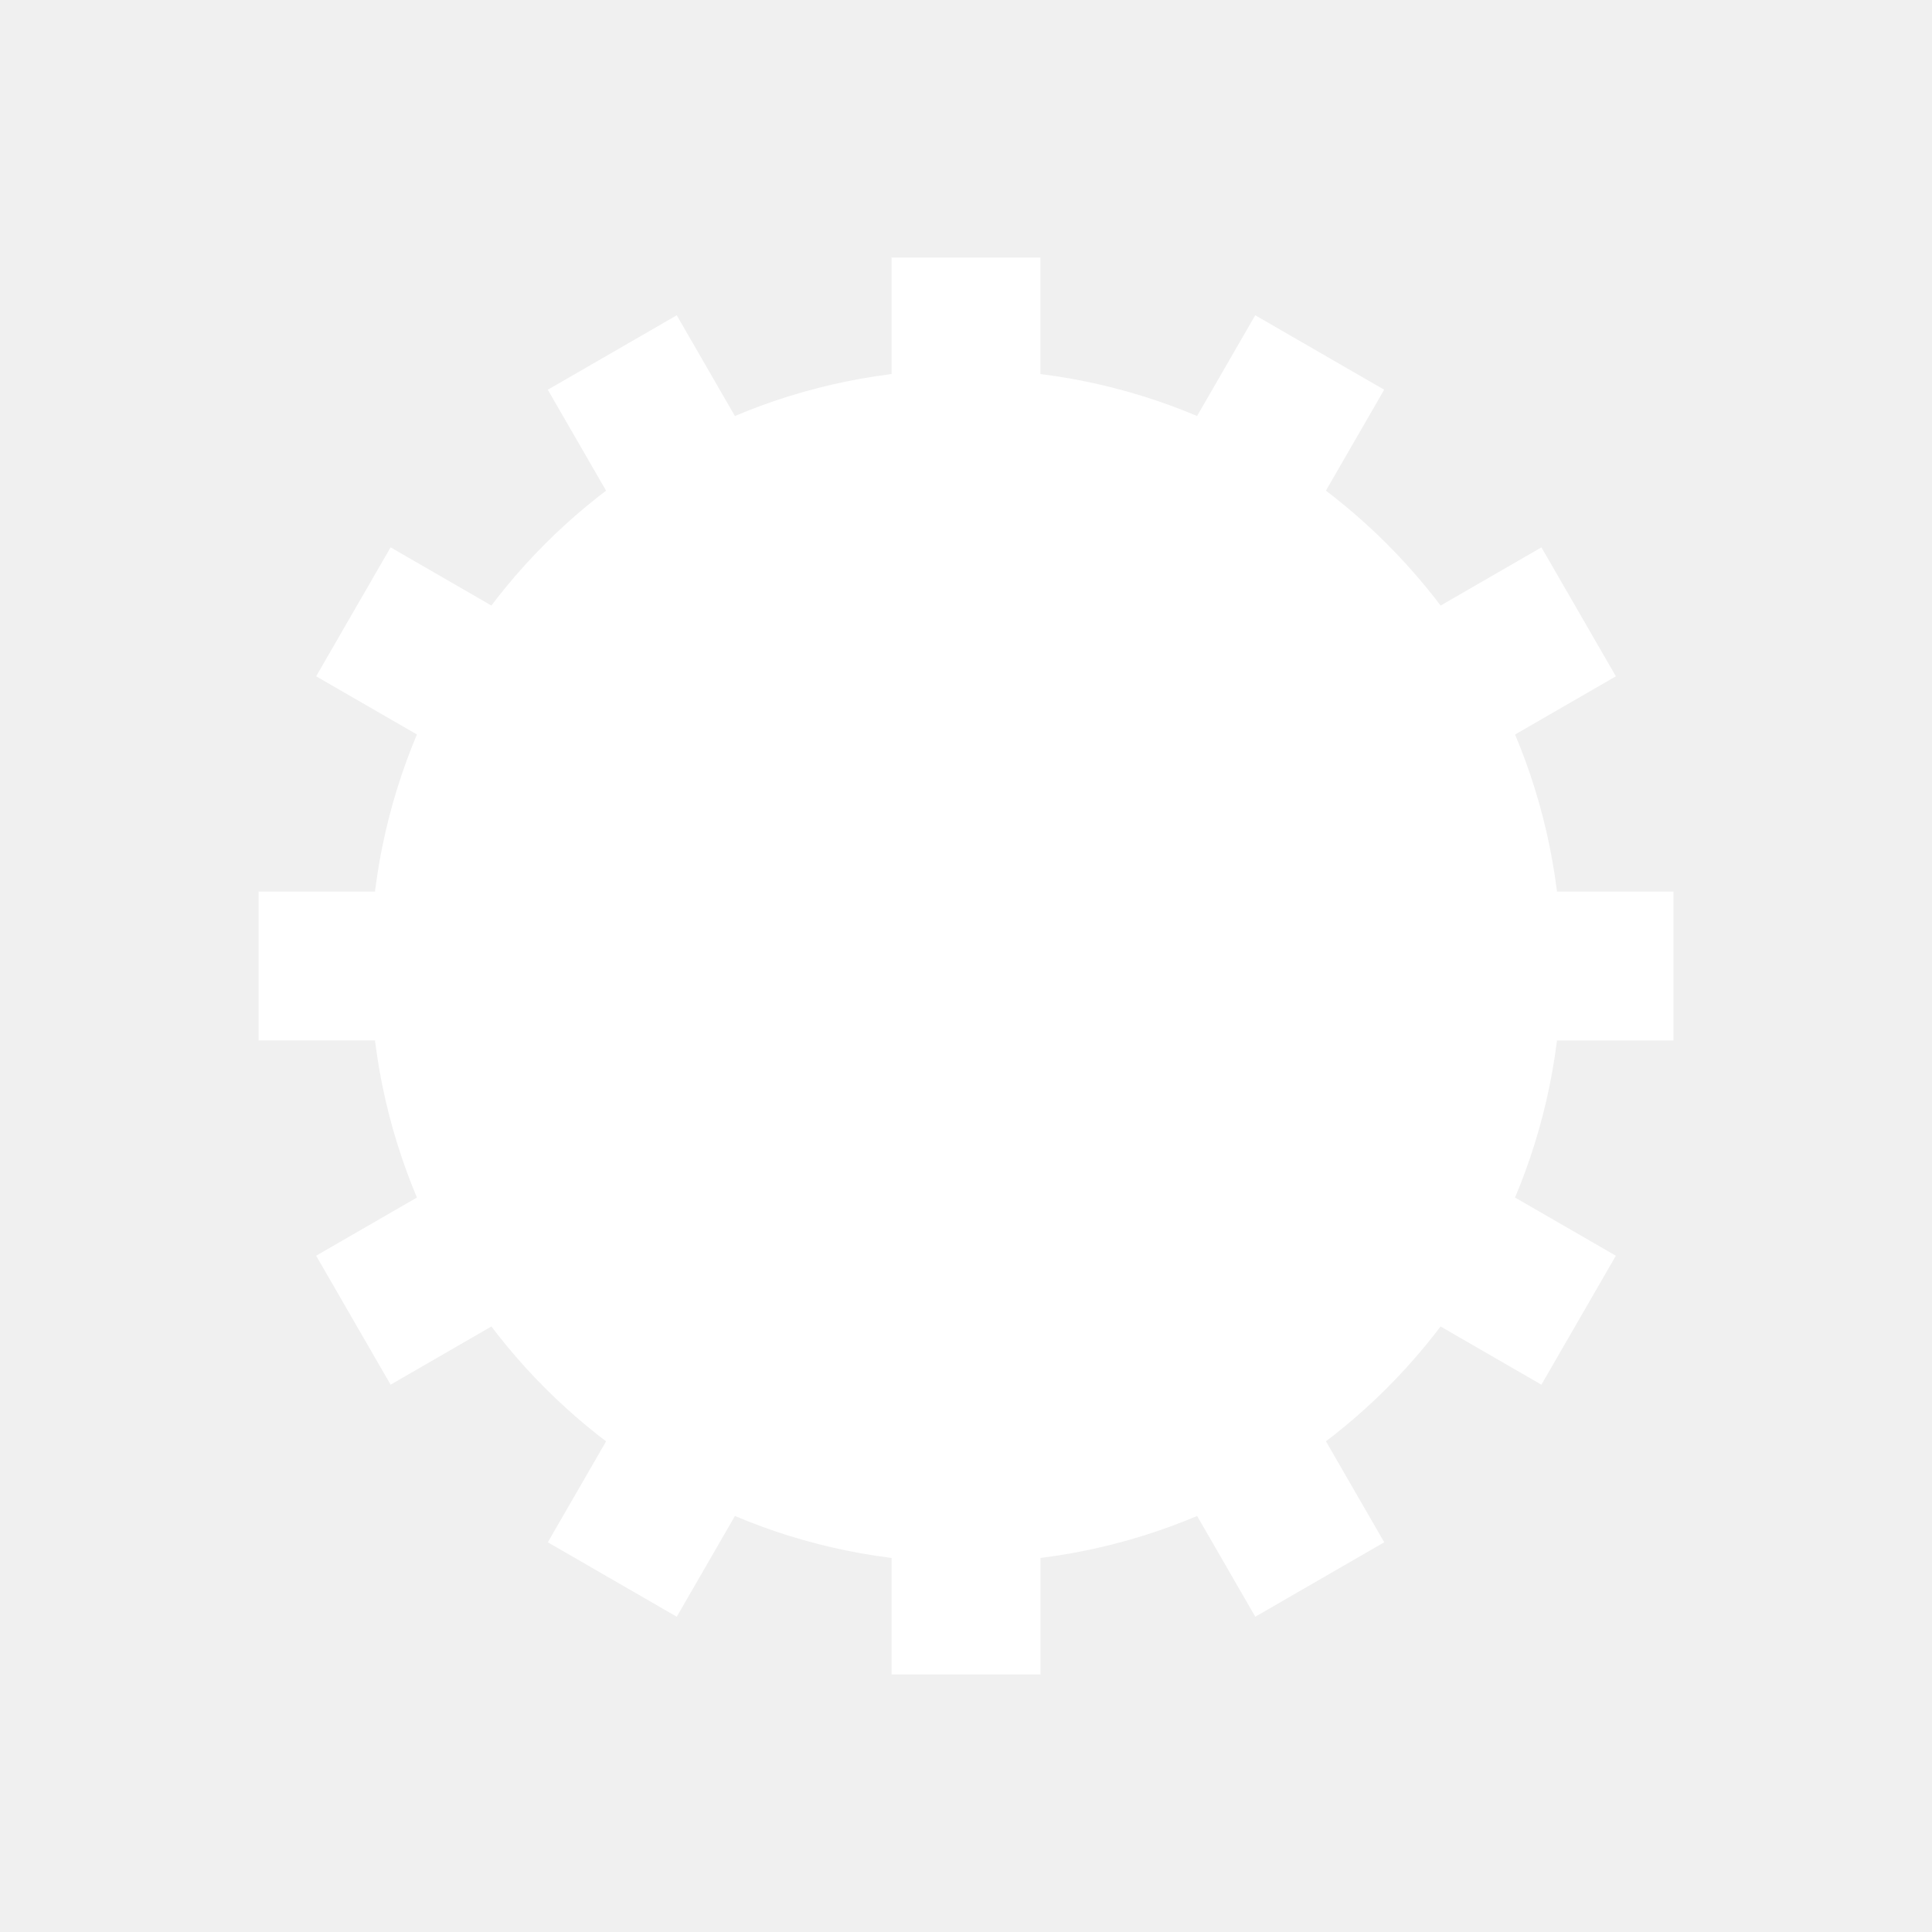
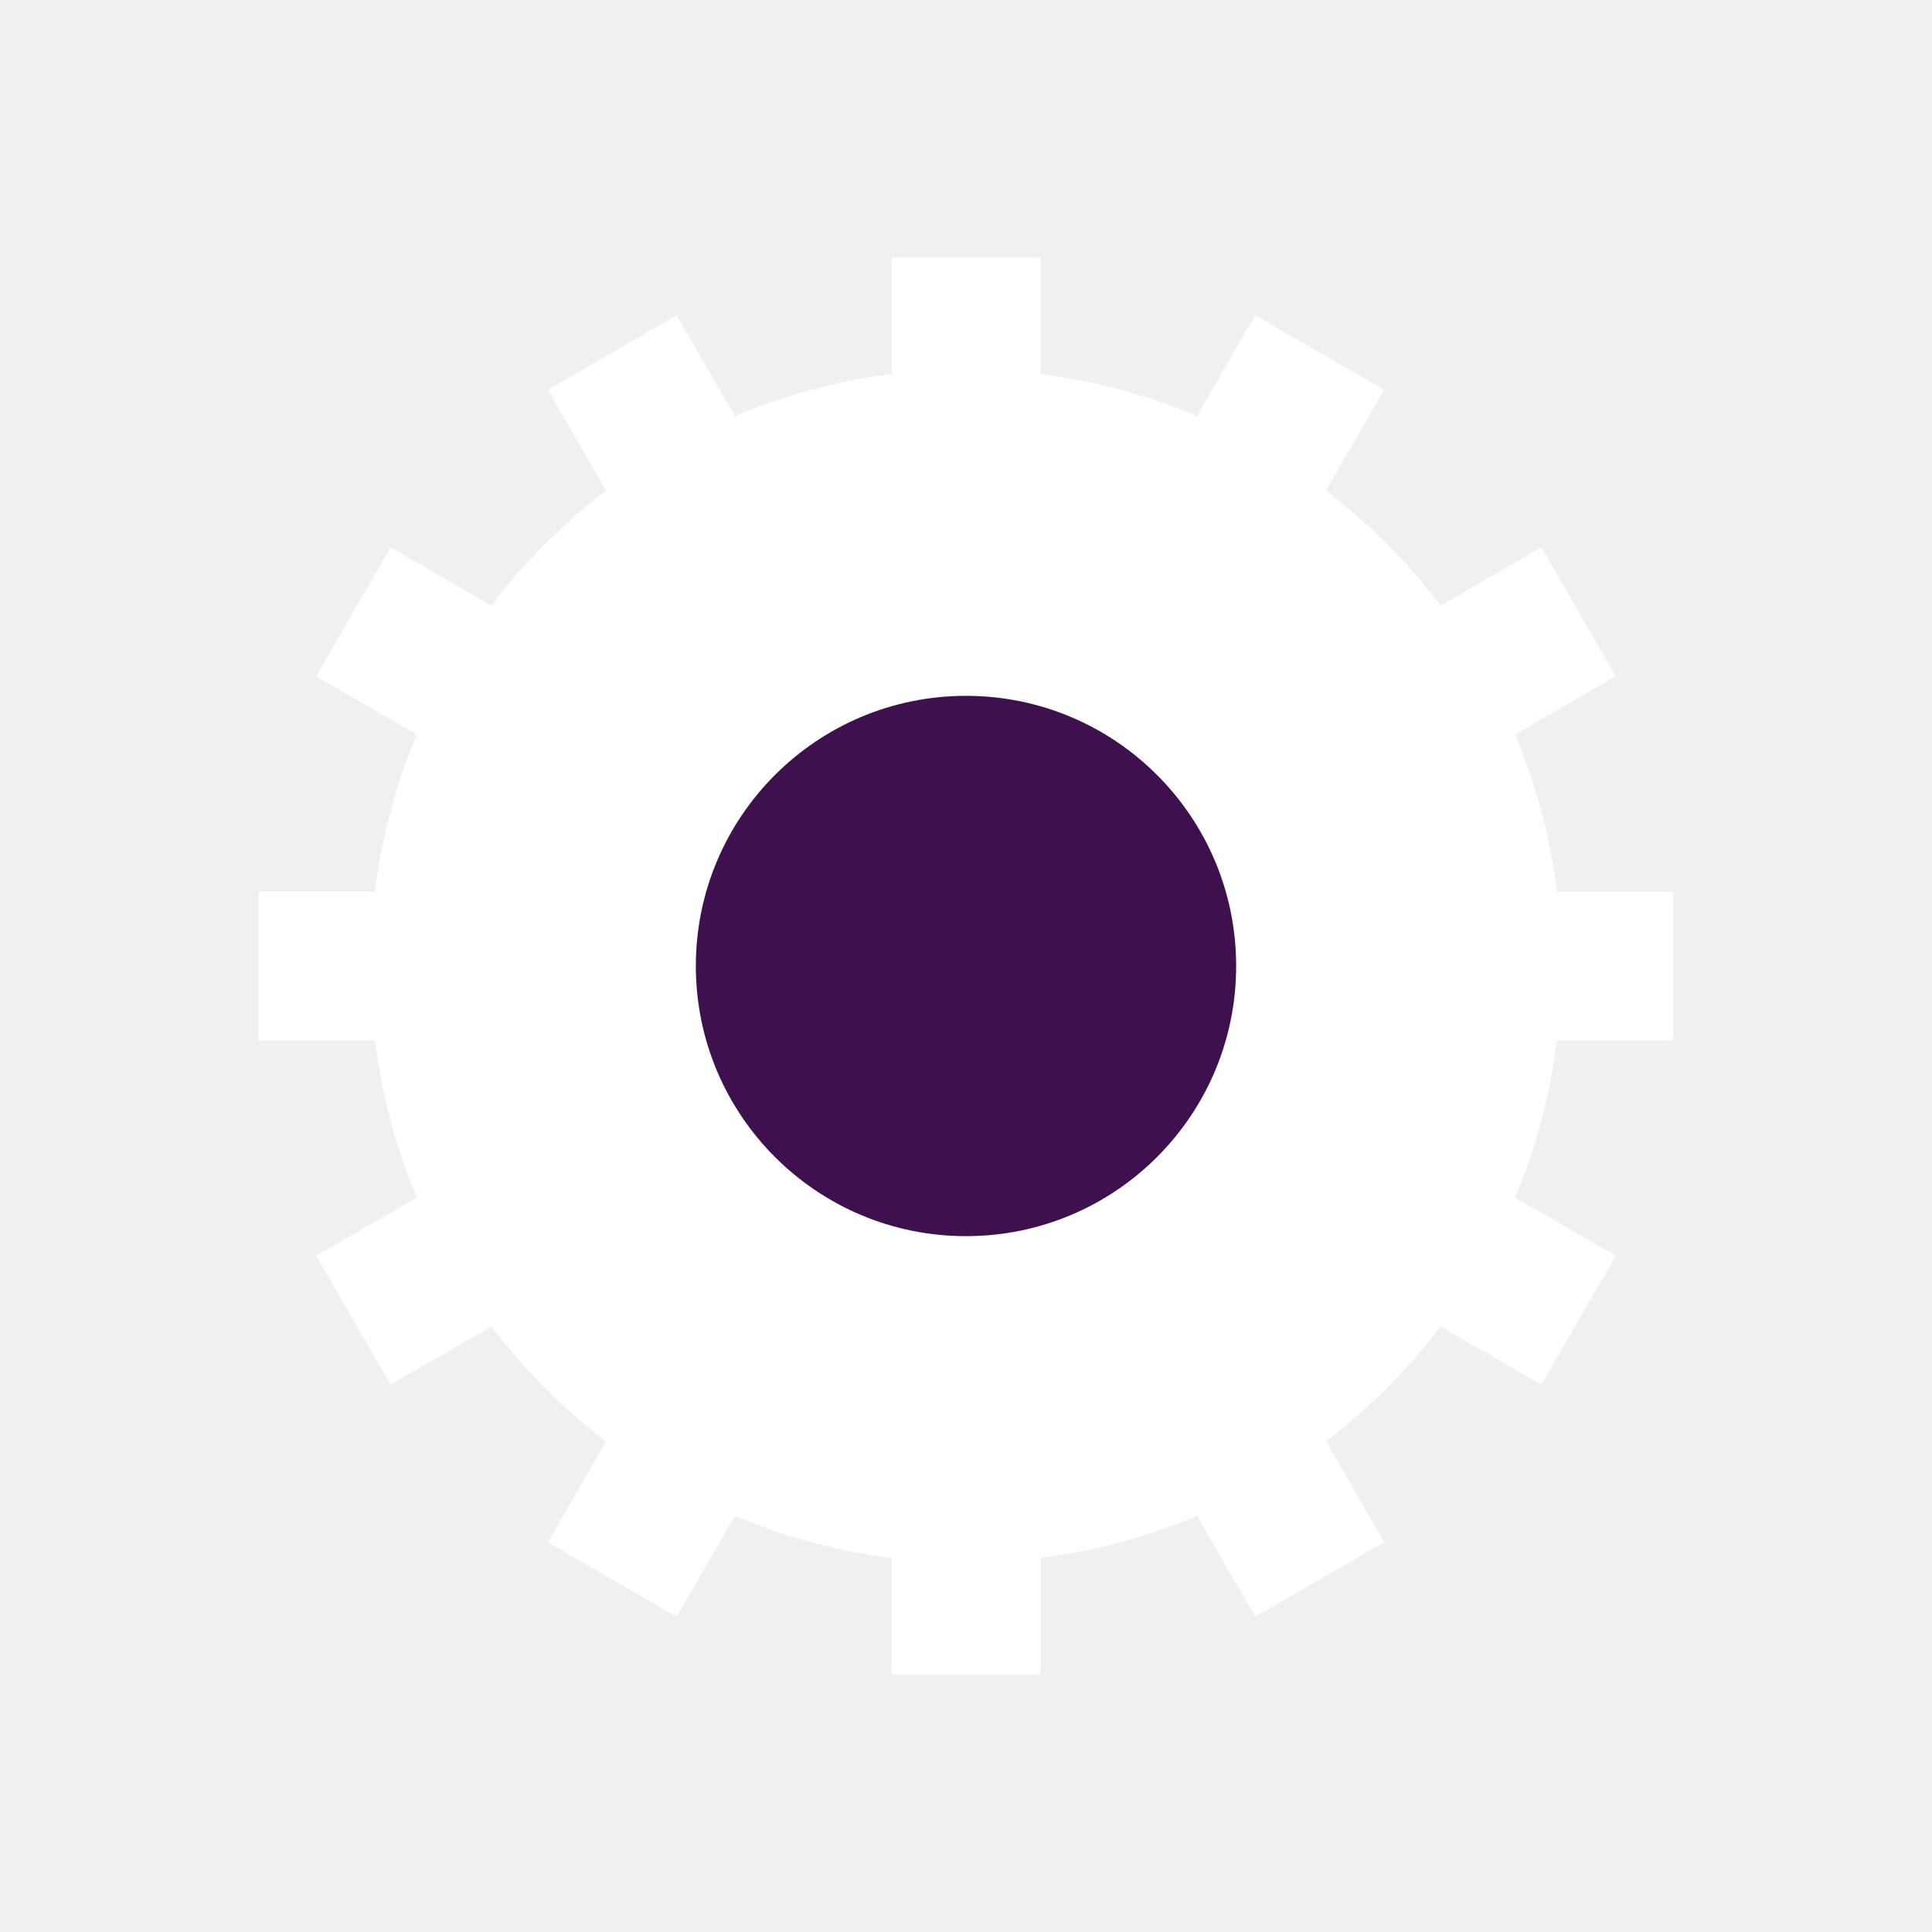
<svg xmlns="http://www.w3.org/2000/svg" id="svg3927" version="1.1" viewBox="0 0 30 30" height="30" width="30">
  <defs id="defs3933" />
  <g transform="translate(3.439779,4)" style="fill:#ffffff;fill-rule:evenodd;stroke:none;stroke-width:1" id="Page-1">
    <g style="fill:#ffffff" transform="translate(-142,-20)" id="BritishLibraryIcons">
      <g style="fill:#ffffff" transform="translate(142,20)" id="SettingsIcon">
        <ellipse style="fill:#ffffff;stroke:#ffffff;stroke-width:2.035" ry="8.246" rx="8.231" cy="11" cx="11.56" id="Oval-12" />
        <rect style="fill:#ffffff" height="3.474" width="2.312" y="0" x="10.404" id="Rectangle-44" />
-         <rect style="fill:#ffffff" height="3.474" width="2.312" y="1.241" x="15.028" transform="matrix(0.8660254,0.5,-0.5,0.8660254,3.657239,-7.693262)" id="rect3940" />
-         <rect style="fill:#ffffff" height="3.474" width="2.312" y="4.632" x="18.414" transform="matrix(0.5,0.8660254,-0.8660254,0.5,15.29998,-13.76351)" id="rect3942" />
-         <rect style="fill:#ffffff" height="3.474" width="2.312" y="9.263" x="19.653" transform="matrix(0,1,-1,0,31.80857,-9.808566)" id="rect3944" />
-         <rect style="fill:#ffffff" height="3.474" width="2.312" y="13.895" x="18.414" transform="matrix(-0.5,0.8660254,-0.8660254,-0.5,42.89165,6.499653)" id="rect3946" />
-         <rect style="fill:#ffffff" height="3.474" width="2.312" y="17.285" x="15.028" transform="matrix(-0.8660254,0.5,-0.5,-0.8660254,39.71164,27.40356)" id="rect3948" />
-         <rect style="fill:#ffffff" height="3.474" width="2.312" y="18.526" x="10.404" transform="matrix(-1,0,0,-1,23.12063,40.52632)" id="rect3950" />
-         <rect style="fill:#ffffff" height="3.474" width="2.312" y="17.285" x="5.78" transform="matrix(-0.8660254,-0.5,0.5,-0.8660254,3.43204,38.96387)" id="rect3952" />
-         <rect style="fill:#ffffff" height="3.474" width="2.312" y="13.895" x="2.395" transform="matrix(-0.5,-0.8660254,0.8660254,-0.5,-8.210703,26.52271)" id="rect3954" />
-         <rect style="fill:#ffffff" height="3.474" width="2.312" y="9.263" x="1.156" transform="matrix(0,-1,1,0,-8.687937,13.31206)" id="rect3956" />
-         <rect style="fill:#ffffff" height="3.474" width="2.312" y="4.632" x="2.395" transform="matrix(0.5,-0.8660254,0.8660254,0.5,-3.739667,6.259548)" id="rect3958" />
-         <rect style="fill:#ffffff" height="3.474" width="2.312" y="1.241" x="5.78" transform="matrix(0.8660254,-0.5,0.5,0.8660254,-0.5596619,3.867053)" id="rect3960" />
+         <rect style="fill:#ffffff" height="3.474" width="2.312" y="1.241" x="15.028" transform="rotate(30,16.18444,2.97787)" id="rect3940" />
+         <rect style="fill:#ffffff" height="3.474" width="2.312" y="4.632" x="18.414" transform="rotate(60,19.56954,6.368421)" id="rect3942" />
+         <rect style="fill:#ffffff" height="3.474" width="2.312" y="9.263" x="19.653" transform="rotate(90,20.80857,11)" id="rect3944" />
+         <rect style="fill:#ffffff" height="3.474" width="2.312" y="13.895" x="18.414" transform="rotate(120,19.56954,15.63158)" id="rect3946" />
+         <rect style="fill:#ffffff" height="3.474" width="2.312" y="17.285" x="15.028" transform="rotate(150,16.18444,19.02213)" id="rect3948" />
+         <rect style="fill:#ffffff" height="3.474" width="2.312" y="18.526" x="10.404" transform="rotate(180,11.56031,20.26316)" id="rect3950" />
+         <rect style="fill:#ffffff" height="3.474" width="2.312" y="17.285" x="5.78" transform="rotate(-150,6.936189,19.02213)" id="rect3952" />
+         <rect style="fill:#ffffff" height="3.474" width="2.312" y="13.895" x="2.395" transform="rotate(-120,3.551094,15.63158)" id="rect3954" />
+         <rect style="fill:#ffffff" height="3.474" width="2.312" y="9.263" x="1.156" transform="rotate(-90,2.312063,11)" id="rect3956" />
+         <rect style="fill:#ffffff" height="3.474" width="2.312" y="4.632" x="2.395" transform="rotate(-60,3.551094,6.368421)" id="rect3958" />
+         <rect style="fill:#ffffff" height="3.474" width="2.312" y="1.241" x="5.78" transform="rotate(-30,6.936189,2.97787)" id="rect3960" />
      </g>
    </g>
  </g>
+   <circle style="fill:#3e114e;fill-opacity:1" id="path832" cx="15" cy="15" r="4.195" />
</svg>
